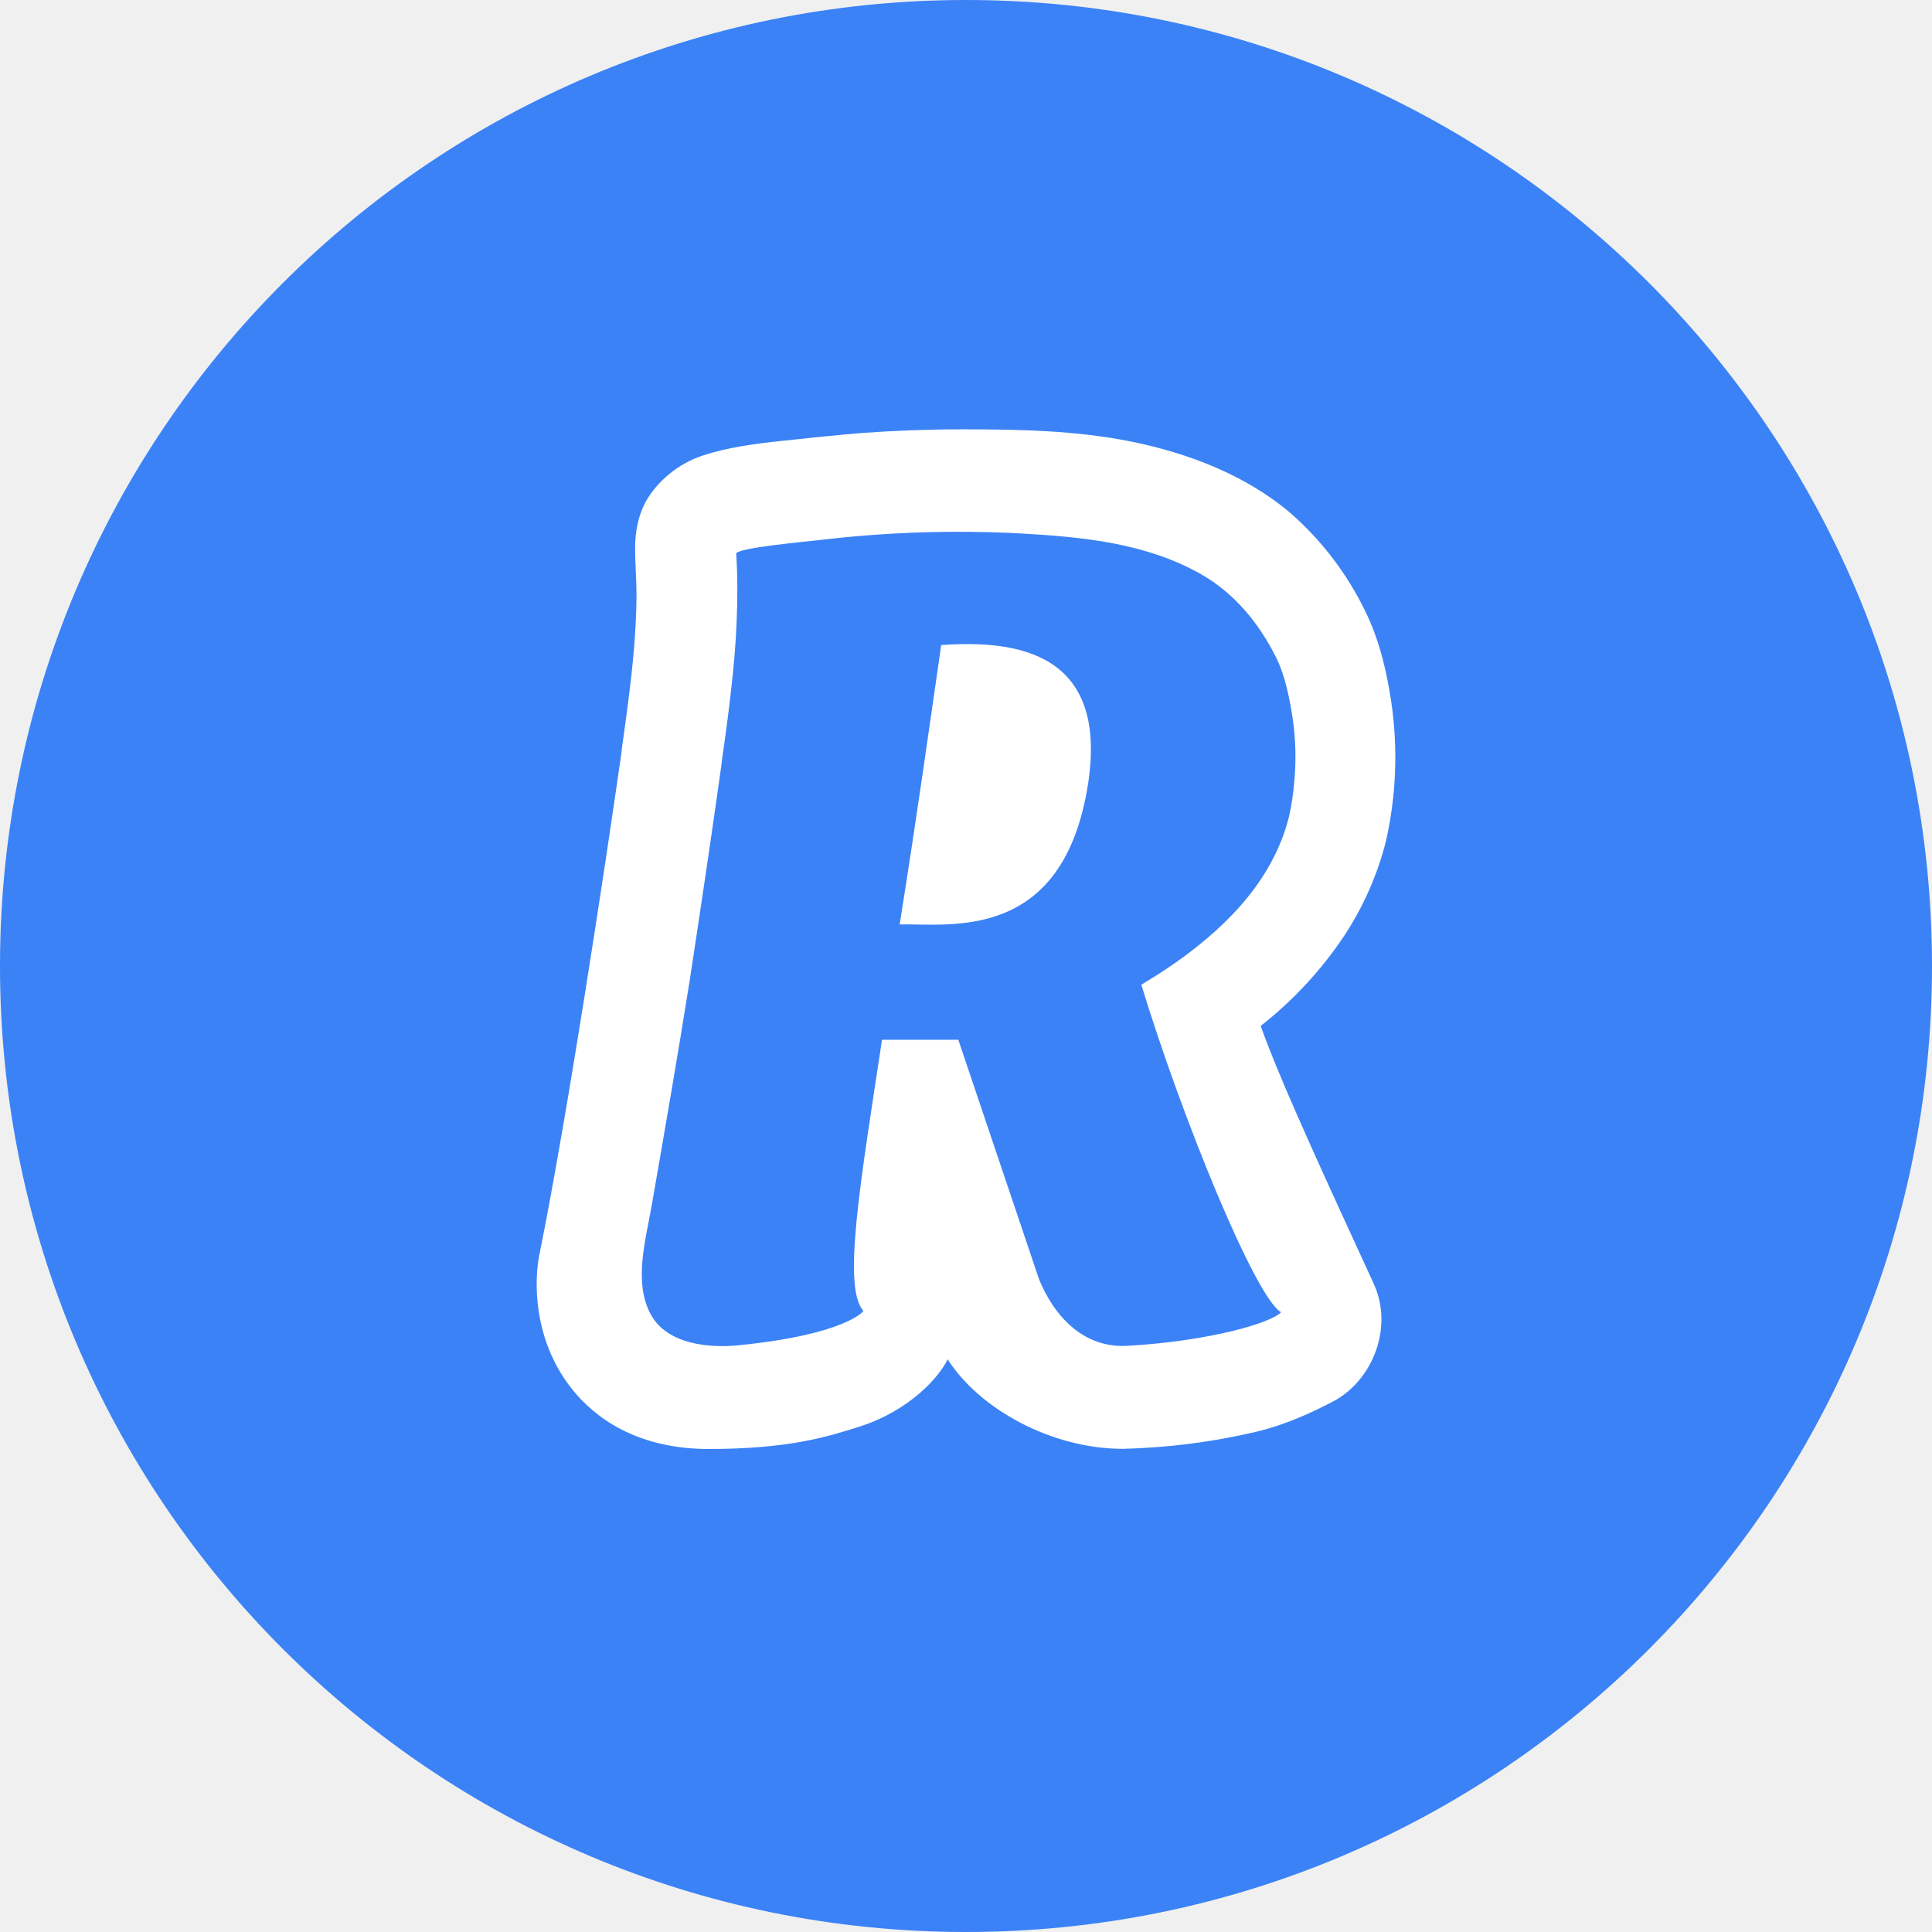
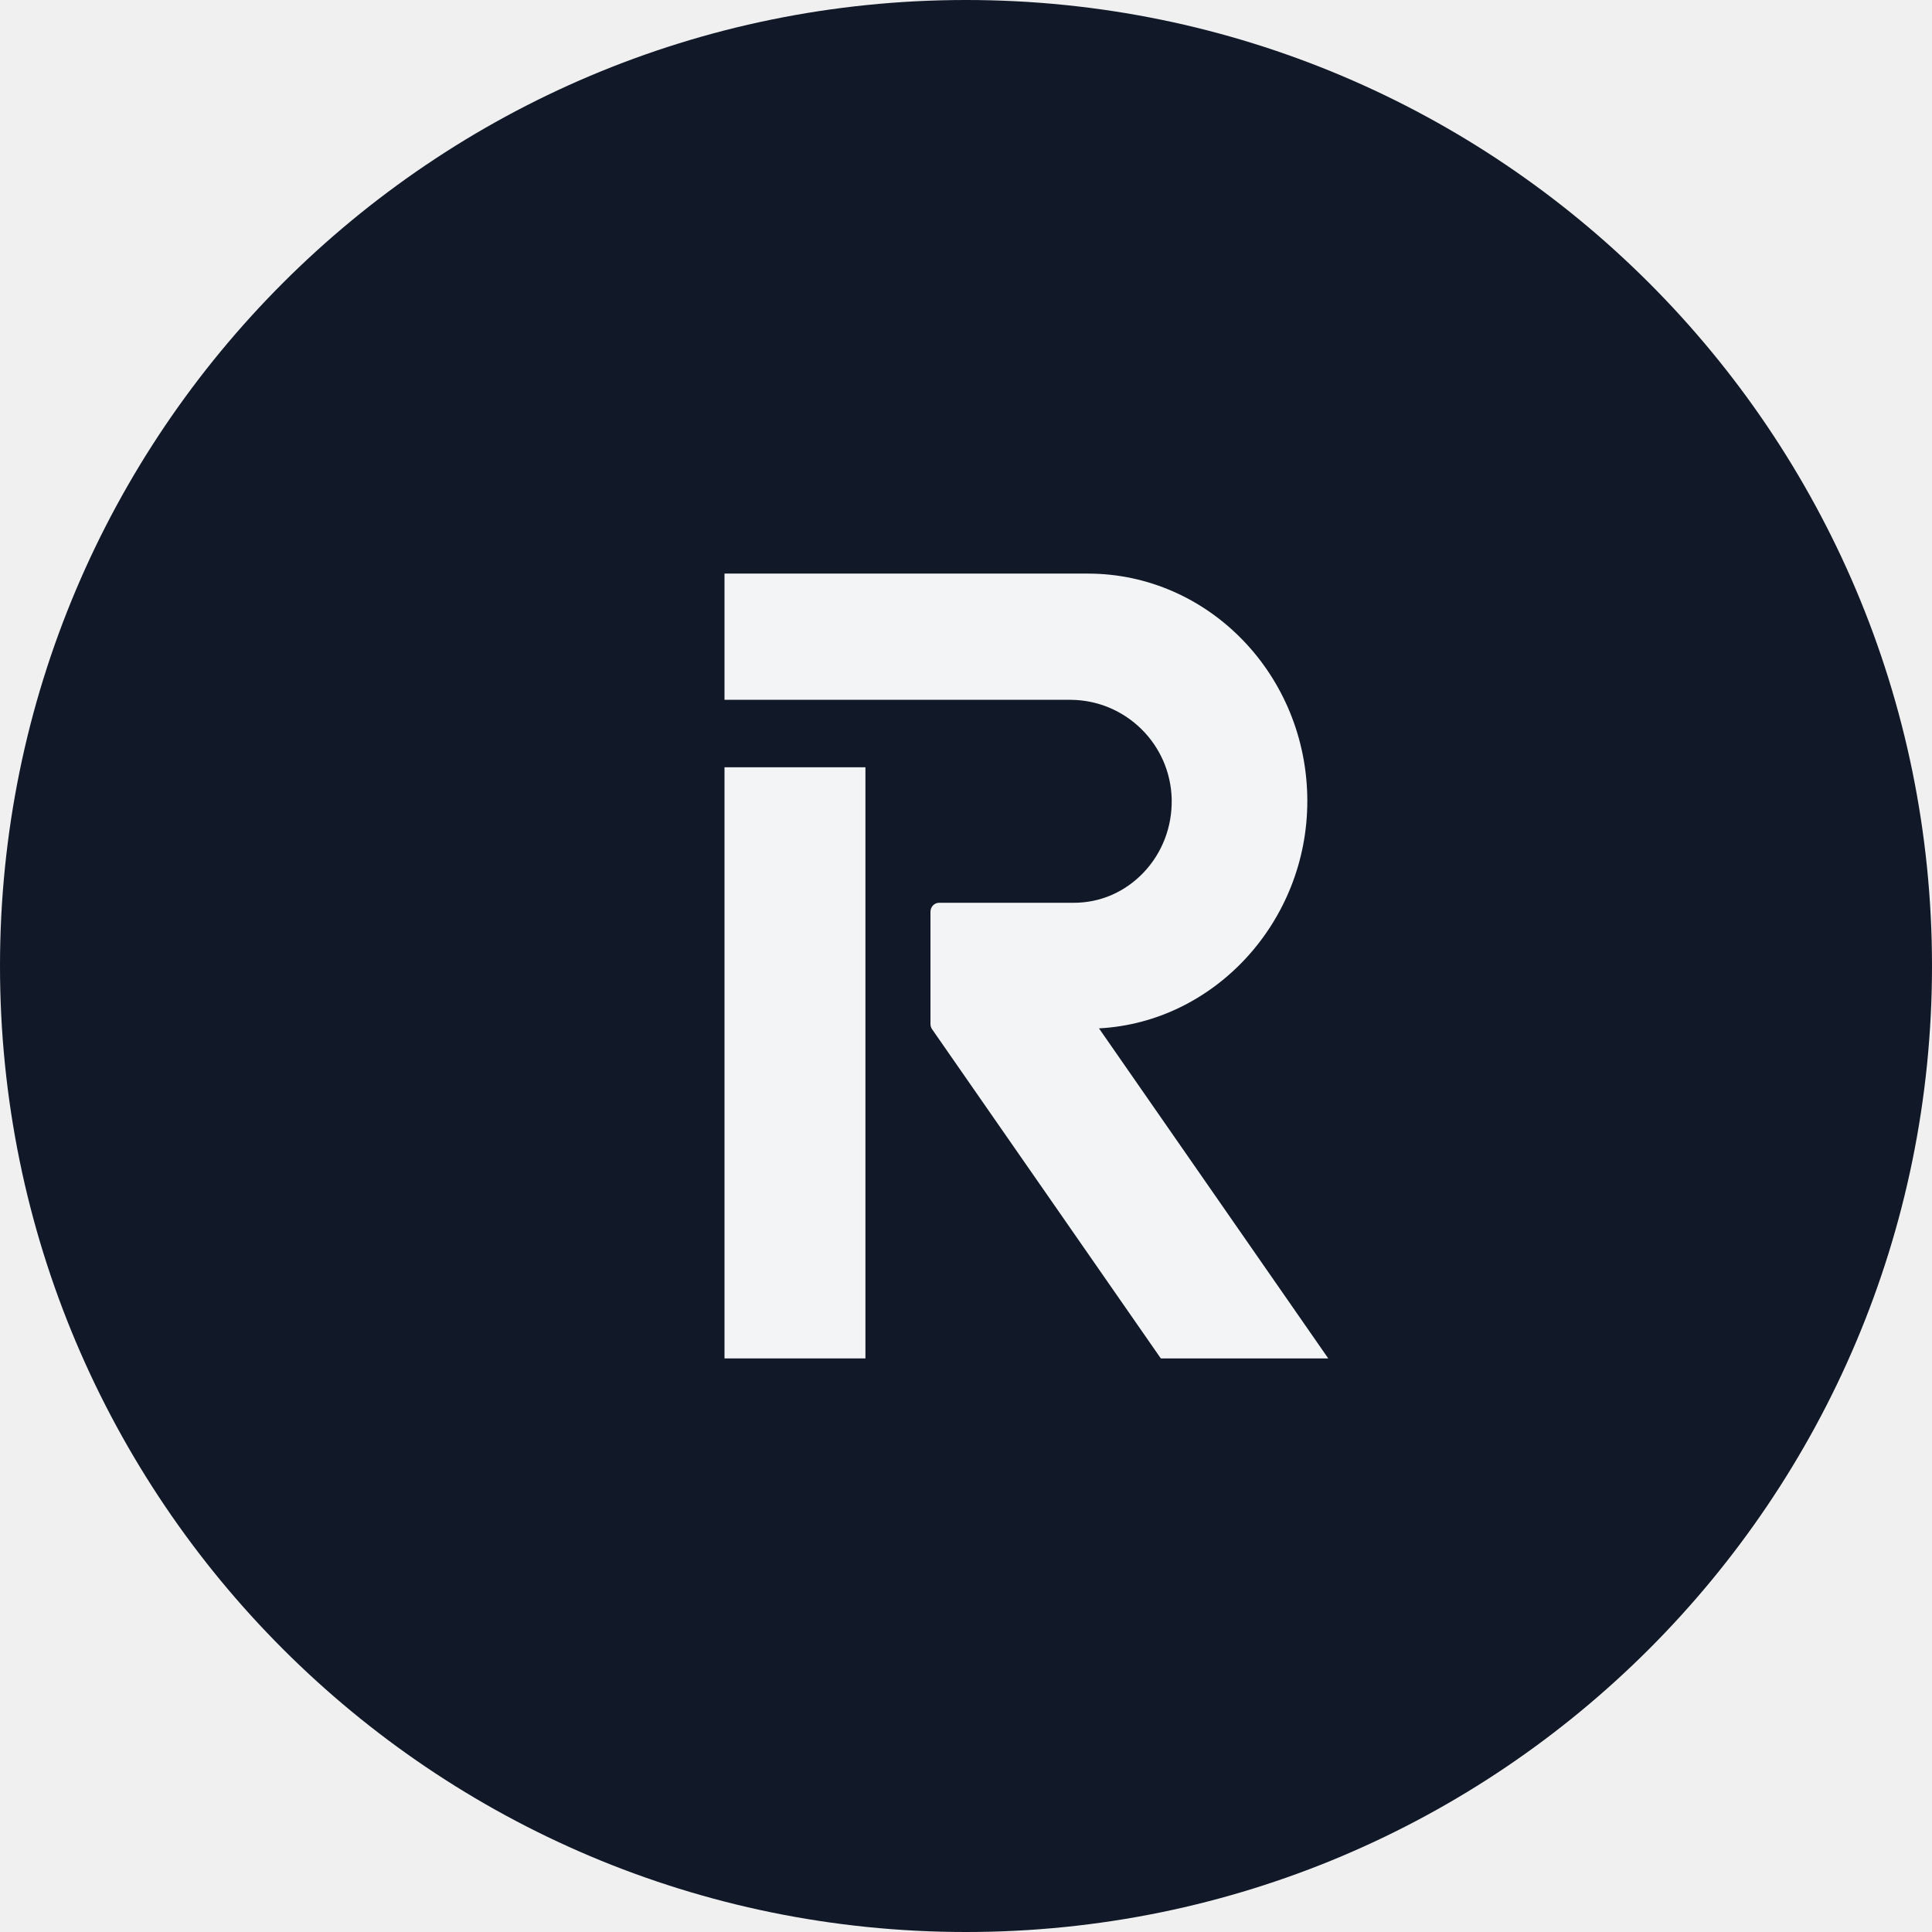
<svg xmlns="http://www.w3.org/2000/svg" width="36" height="36">
-   <g fill="none" fill-rule="evenodd">
-     <circle fill="#3B82F6" cx="18" cy="18" r="18" />
-     <path d="M17.538 12.02c1.4-.1 3.116.129 2.736 2.59-.465 2.96-2.58 2.596-3.51 2.615.344-2.162.534-3.553.774-5.205Zm8.06 11.903c.365.79 0 1.79-.759 2.192-.434.228-.926.444-1.422.562a12.19 12.19 0 0 1-2.492.32c-1.345 0-2.685-.753-3.267-1.669-.147.316-.693.95-1.639 1.254-.597.19-1.322.418-2.825.418-1.353-.004-2.124-.604-2.527-1.106-.65-.805-.744-1.82-.62-2.503l.008-.034c.507-2.508 1.201-7.063 1.527-9.347v-.022c.089-.639.178-1.27.232-1.908.027-.323.043-.645.047-.968 0-.304-.027-.608-.027-.912.003-.289.054-.578.19-.836.224-.41.631-.73 1.065-.874.473-.156.97-.22 1.461-.273.504-.054 1.008-.107 1.512-.149.62-.045 1.236-.068 1.856-.068 1.058 0 2.12.019 3.162.228 1.062.217 2.136.623 2.976 1.341a5.777 5.777 0 0 1 1.372 1.797c.299.597.423 1.231.496 1.71a7.085 7.085 0 0 1-.1 2.602 5.77 5.77 0 0 1-.772 1.752 7.242 7.242 0 0 1-1.561 1.687c.403 1.136 1.441 3.347 2.108 4.806ZM13.718 10.318c.027.417.027.84.008 1.26-.016.43-.054.86-.105 1.293-.046.425-.104.847-.166 1.272l-.016.137c-.186 1.33-.384 2.656-.585 3.974-.221 1.394-.461 2.774-.702 4.16-.108.65-.364 1.474-.019 2.09.306.55 1.093.62 1.64.562 1.995-.201 2.317-.638 2.317-.638-.4-.433-.055-2.405.345-5.053h1.422l1.484 4.403s.438 1.364 1.659 1.3c1.558-.088 2.7-.434 2.871-.627-.476-.262-1.852-3.632-2.604-6.102.365-.22.717-.452 1.047-.718.453-.36.872-.779 1.193-1.265.233-.353.411-.74.512-1.151a4.8 4.8 0 0 0 .1-.669 4.957 4.957 0 0 0-.034-1.174c-.059-.376-.14-.79-.31-1.128-.314-.627-.764-1.178-1.372-1.531-1.031-.593-2.217-.707-3.372-.772a21.788 21.788 0 0 0-3.759.122c-.147.019-1.562.144-1.554.255Z" fill="#FFF" fill-rule="nonzero" />
-   </g>
+   <circle cx="18" cy="18" r="18" fill="#111827" />
+   <path fill="#F3F4F6" d="M13.5 14.297h2.626v11.015H13.5V14.297Z" />
+   <path fill="#F3F4F6" d="M20.27 10.688c2.256 0 4.09 1.901 4.09 4.239 0 2.247-1.73 4.122-3.882 4.235l4.272 6.15h-3.12l-4.262-6.134a.171.171 0 0 1-.03-.098v-2.09c0-.093.072-.168.161-.168h2.512c.493 0 .955-.202 1.301-.567.346-.366.53-.849.521-1.36a1.896 1.896 0 0 0-1.884-1.855H13.5v-2.352h6.77Z" />
</svg>
